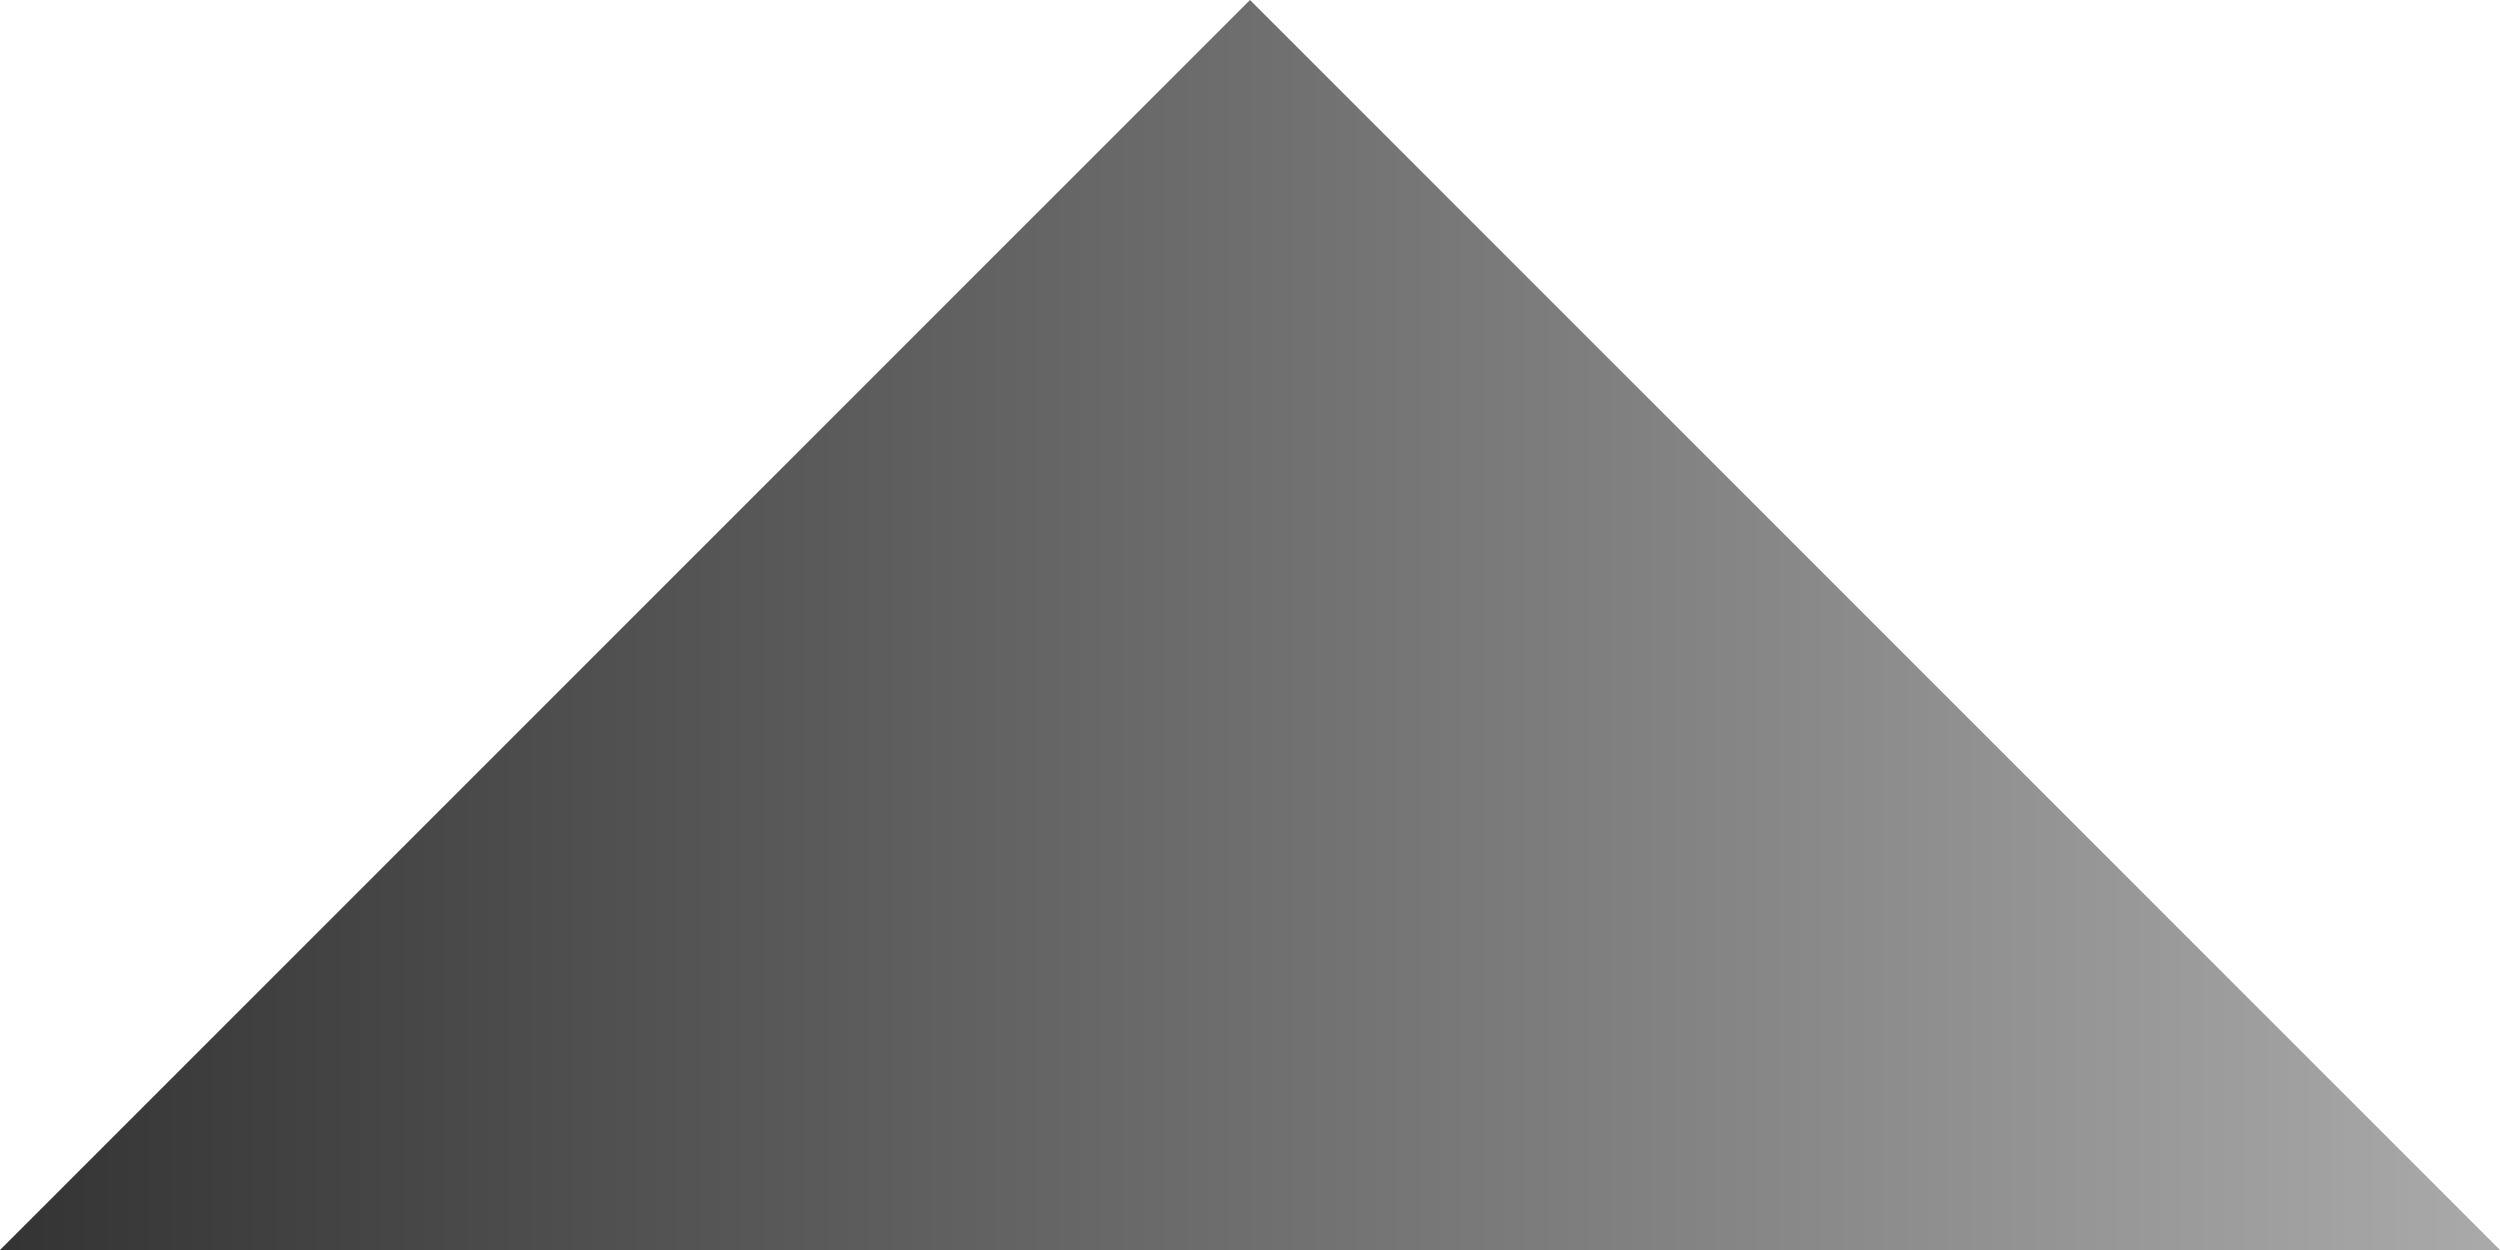
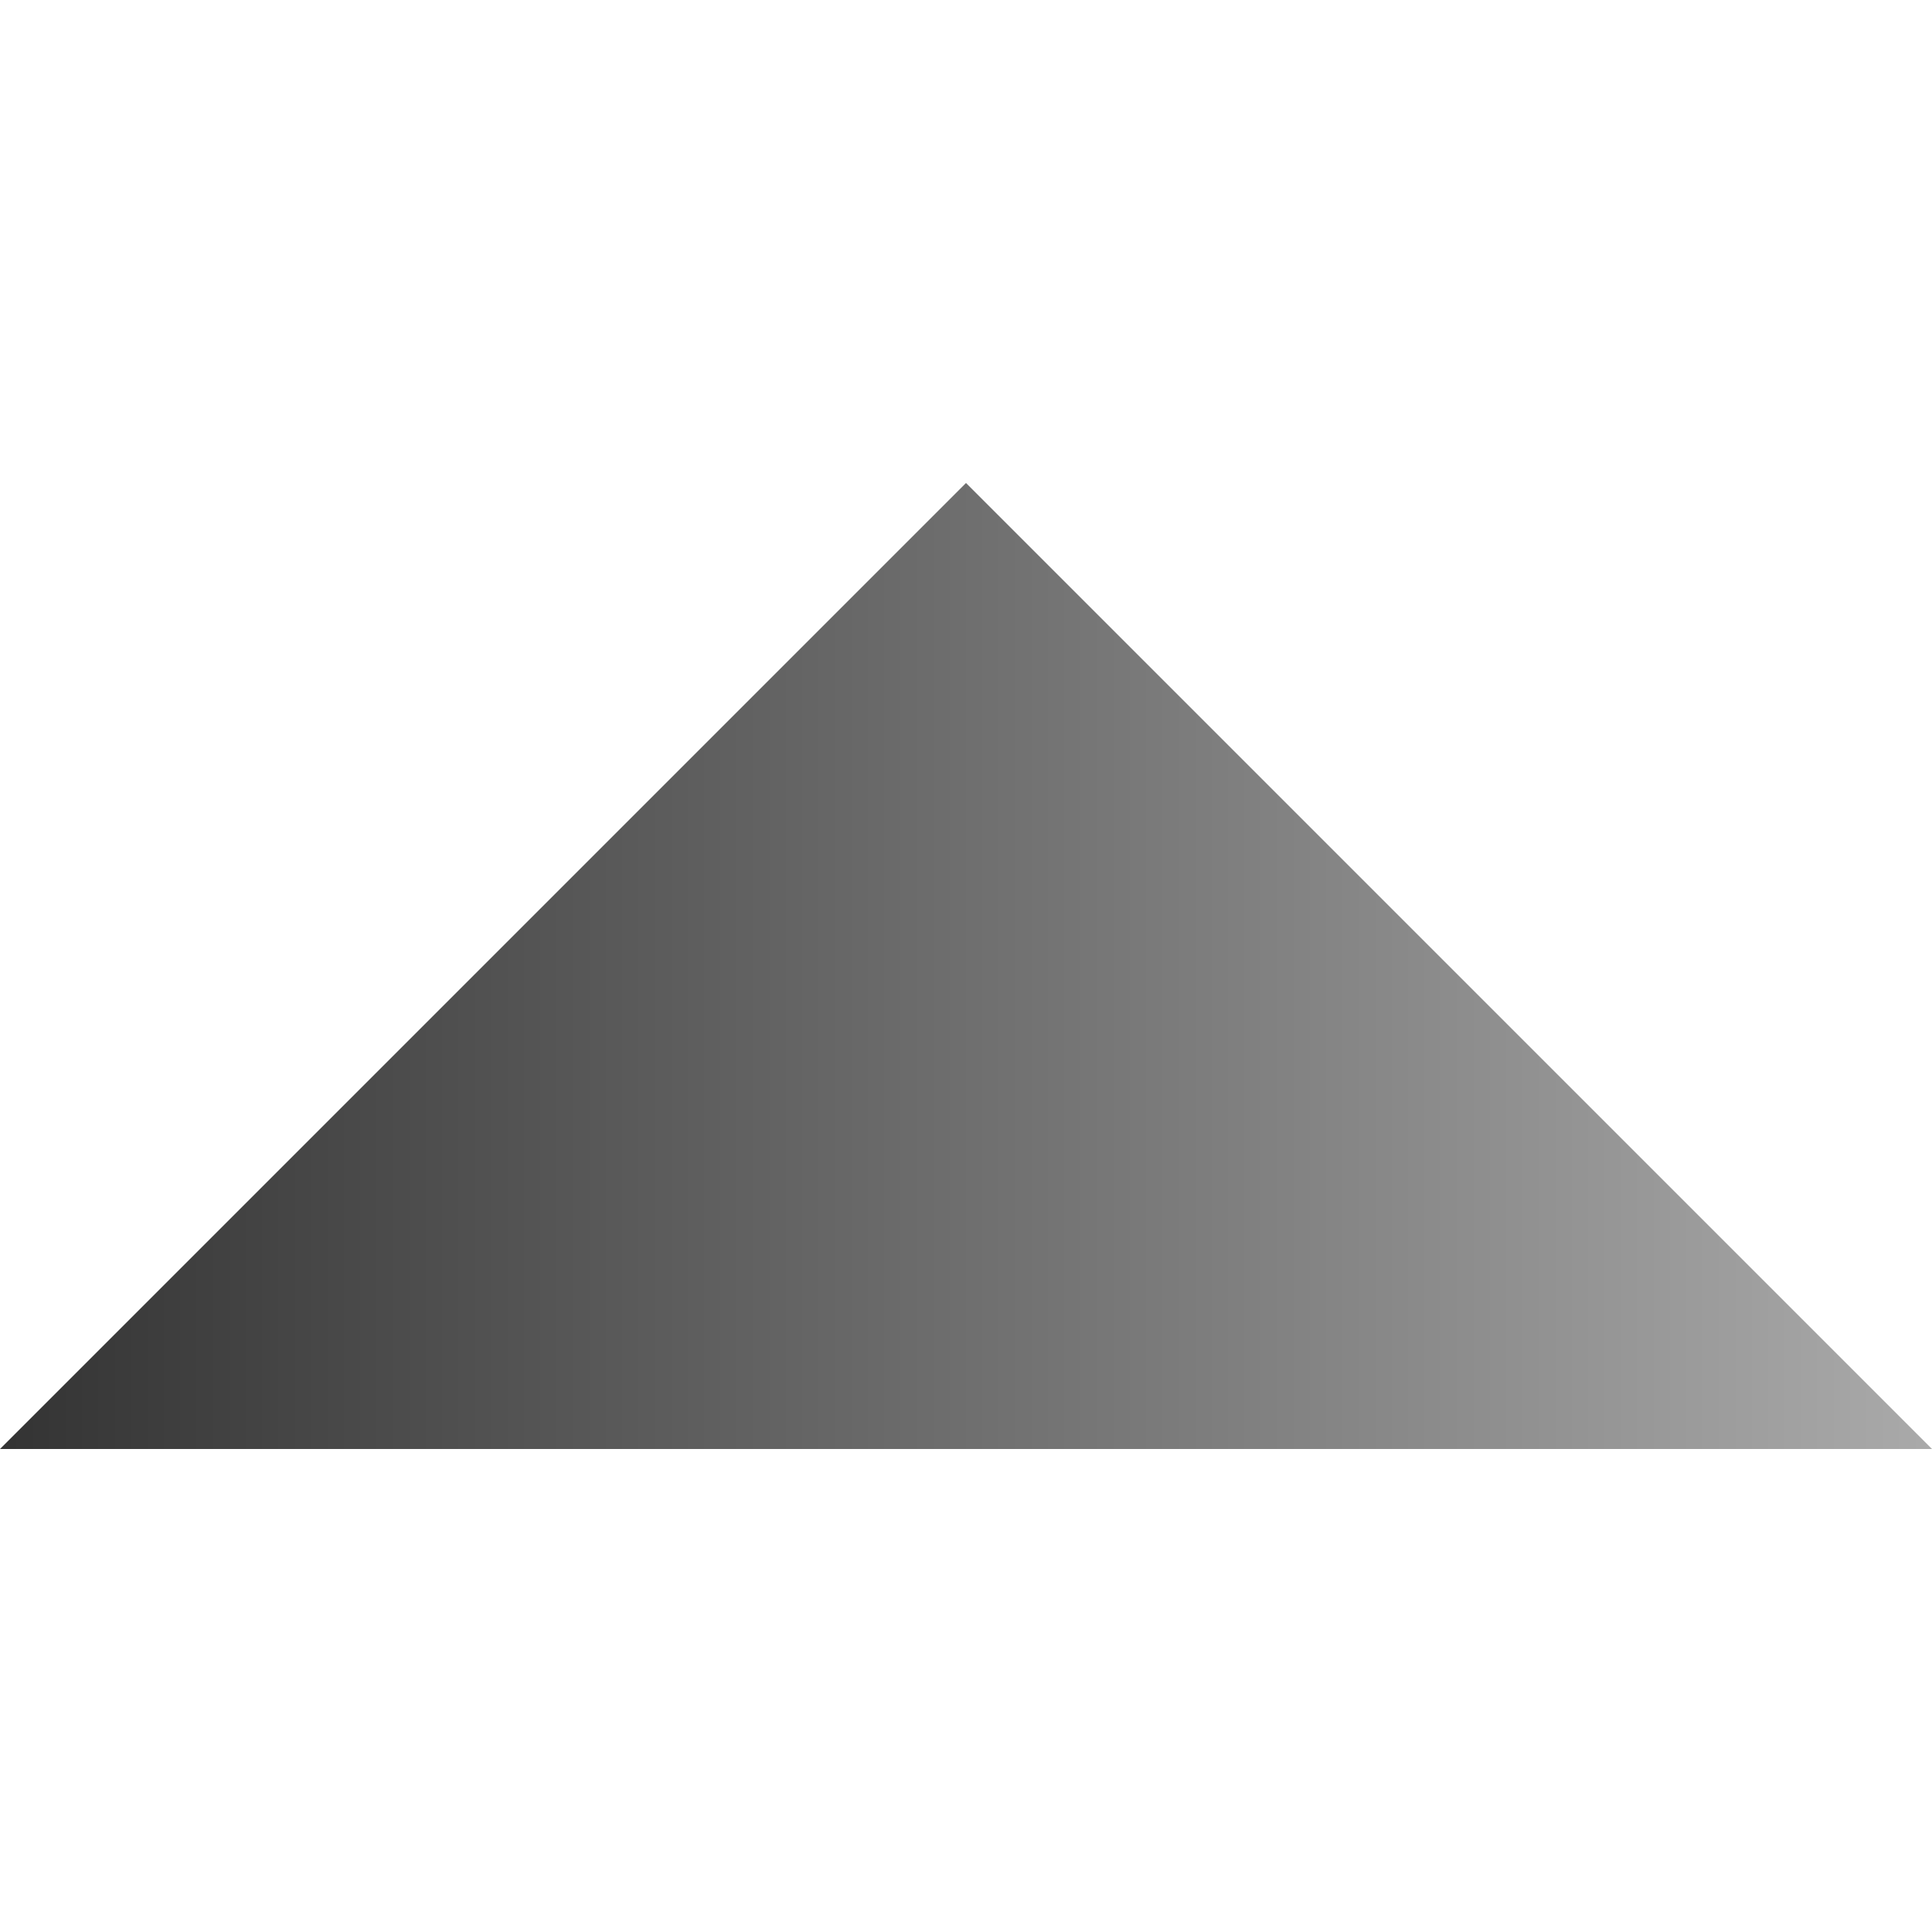
- <svg xmlns="http://www.w3.org/2000/svg" width="8" height="4" viewBox="0 0 8 4" fill="none">
+ <svg xmlns="http://www.w3.org/2000/svg" width="16" height="16" viewBox="0 -2 8 8" fill="none">
  <defs>
    <linearGradient id="button-up-fill" x1="0" y1="0" x2="1" y2="0">
      <stop offset="0" stop-color="#333333" />
      <stop offset="1" stop-color="#aaaaaa" />
    </linearGradient>
  </defs>
  <polygon points="0 4 8 4 4 0" fill="url(#button-up-fill)" />
</svg>
